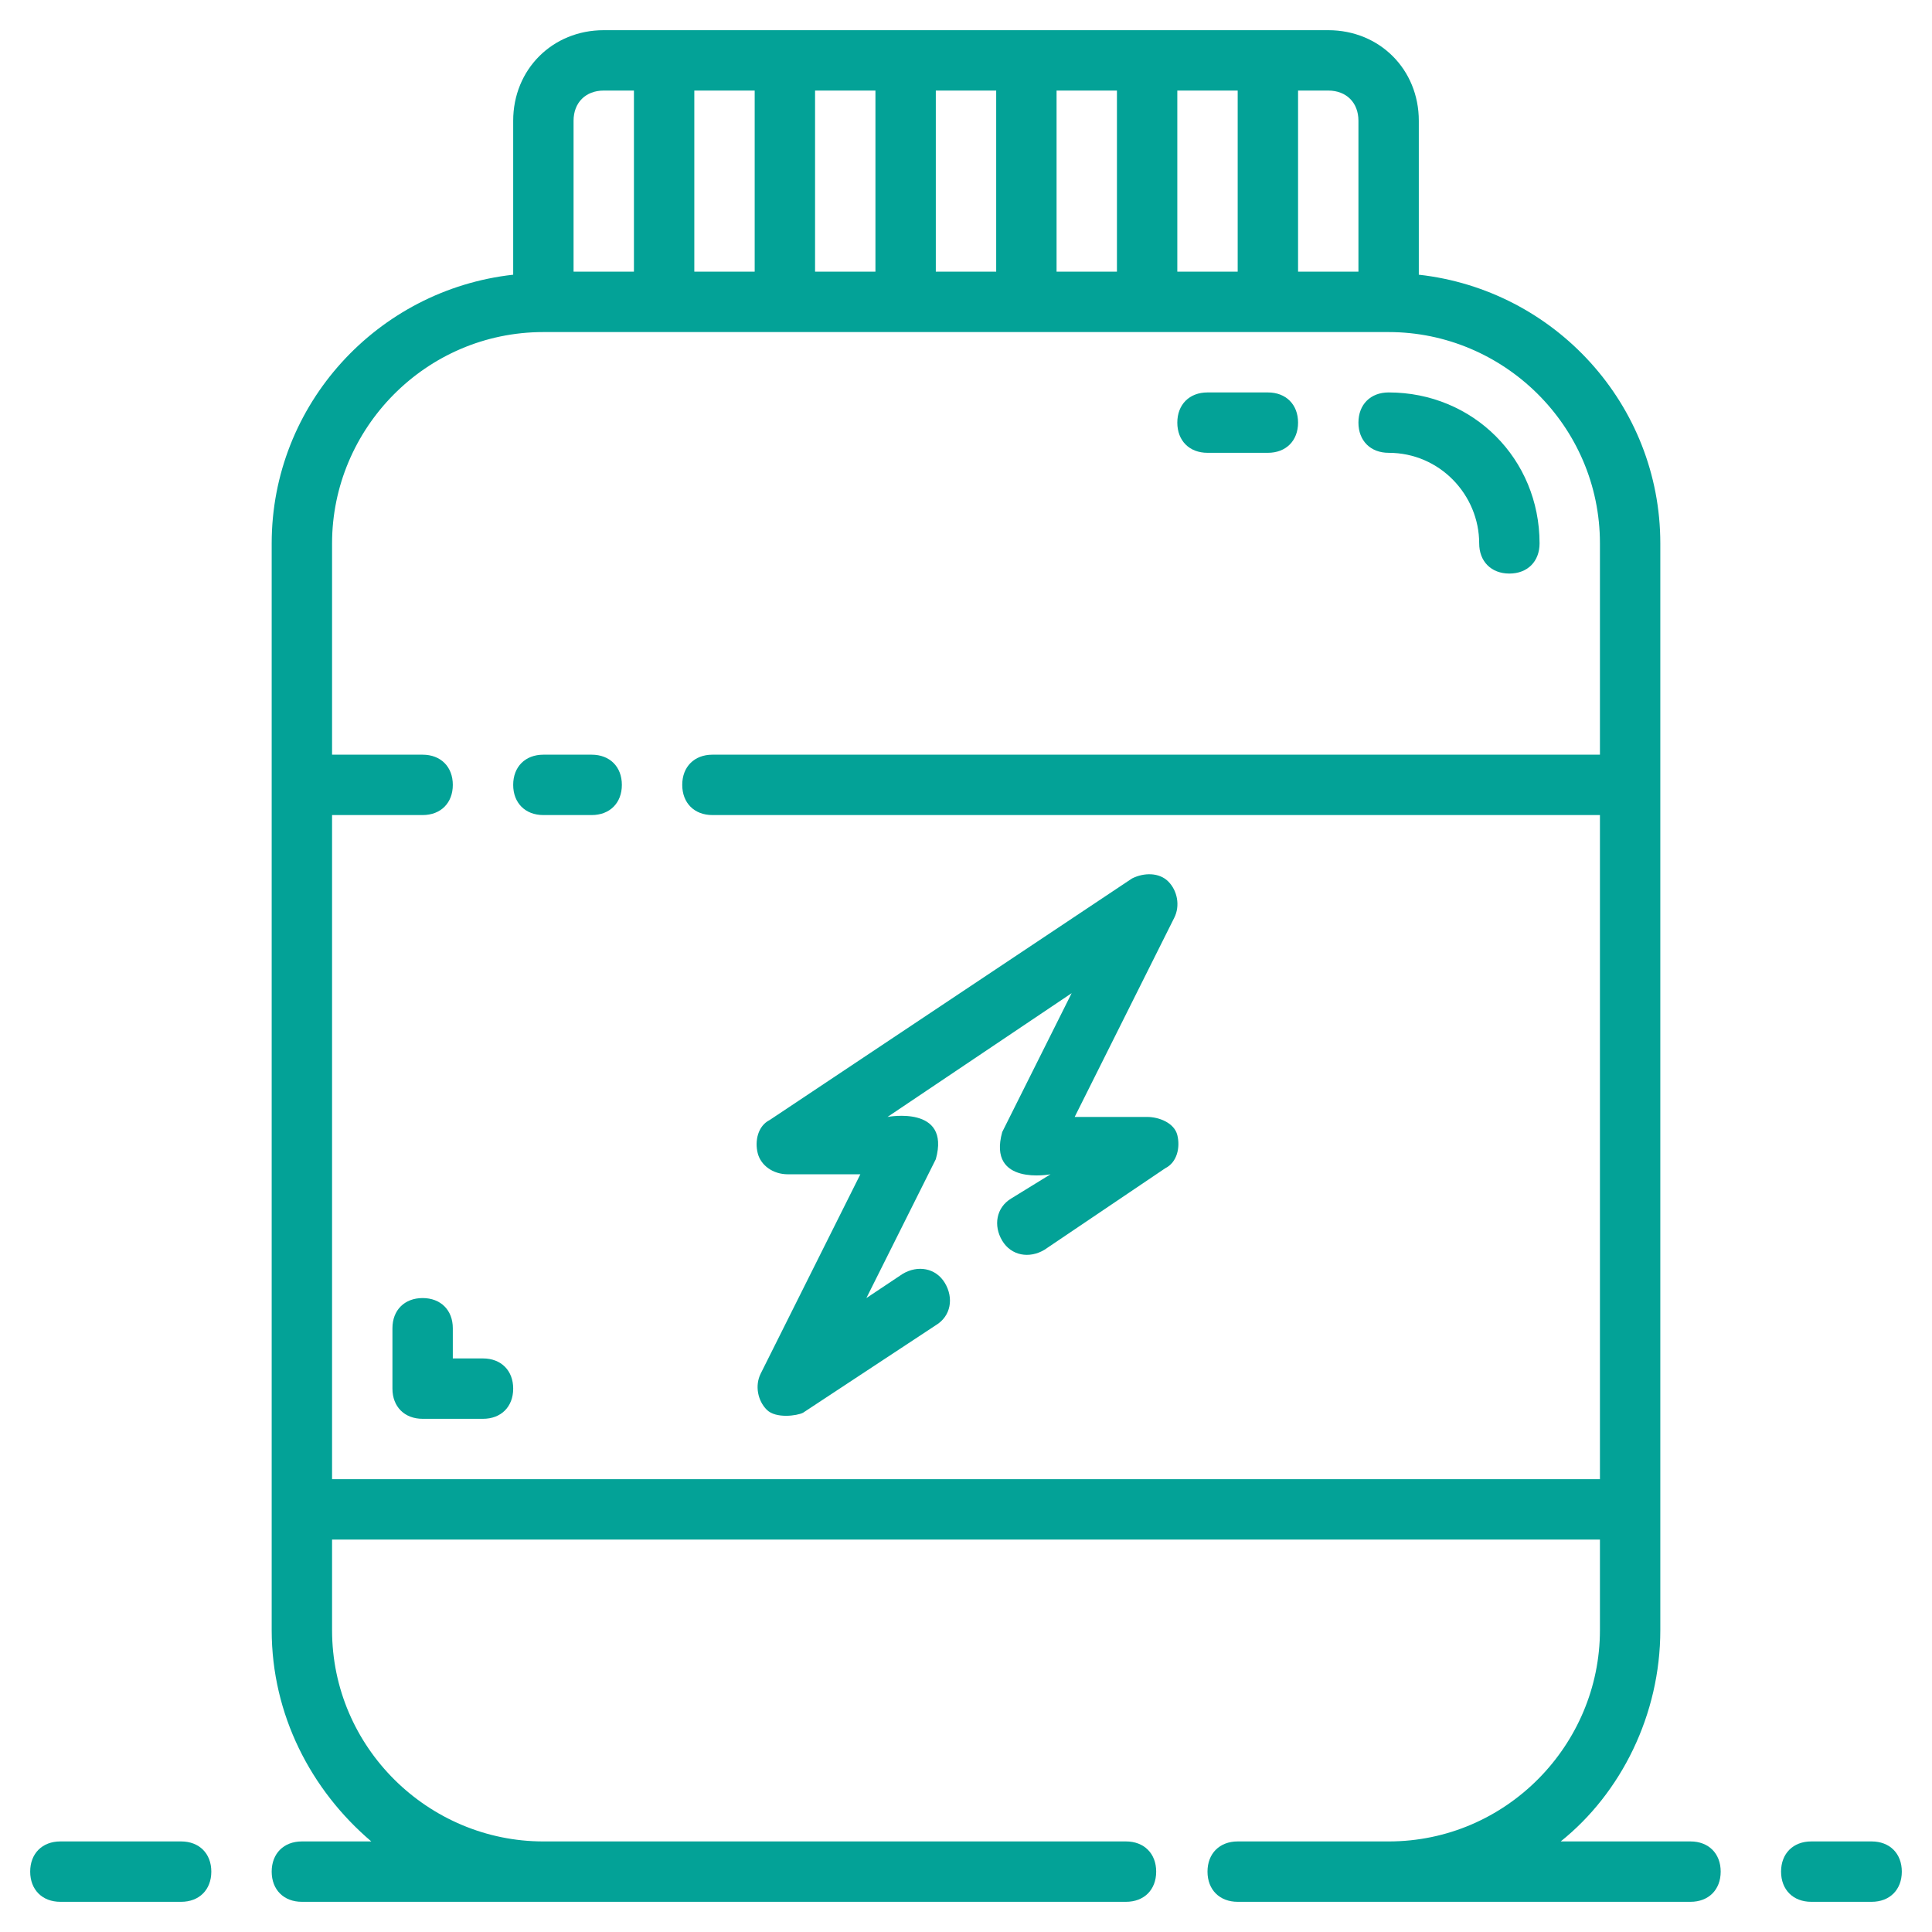
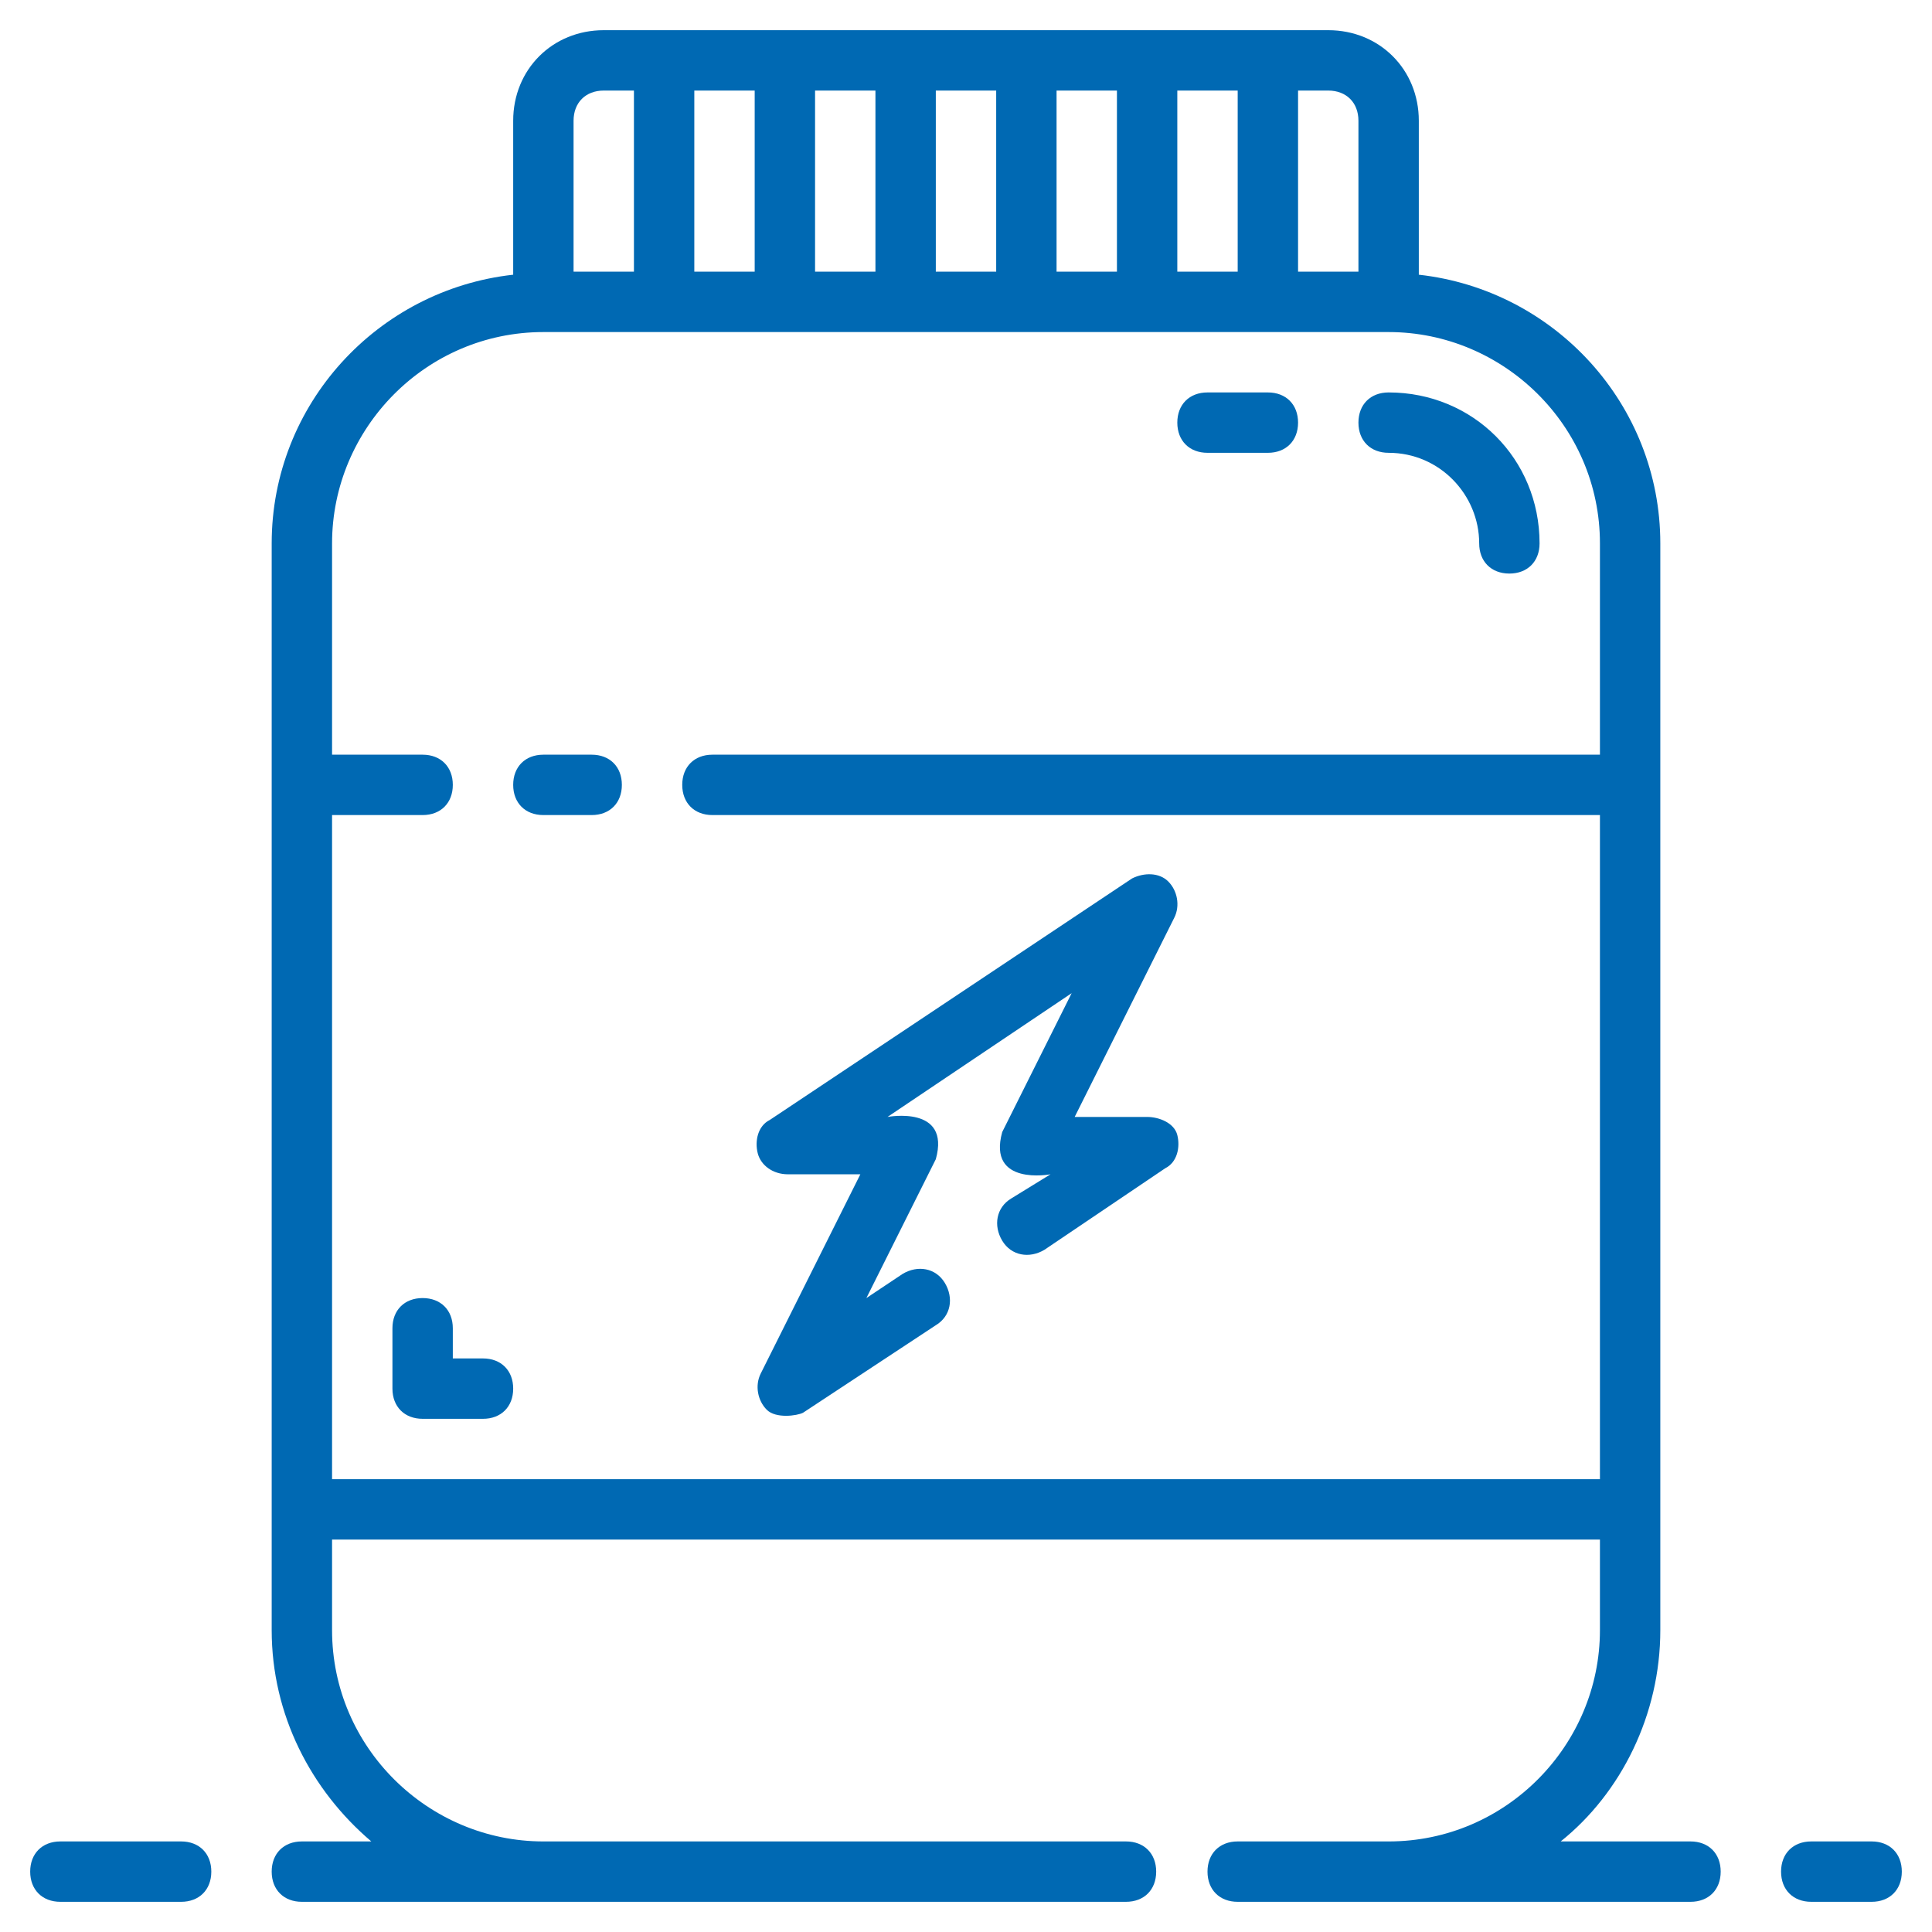
<svg xmlns="http://www.w3.org/2000/svg" version="1.1" width="512" height="512" x="0" y="0" viewBox="0 0 64 64" style="enable-background:new 0 0 512 512" xml:space="preserve" class="">
  <g>
-     <path d="M46 15c1.7 0 3 1.4 3 3 0 .6.4 1 1 1s1-.4 1-1c0-2.8-2.2-5-5-5-.6 0-1 .4-1 1s.4 1 1 1zM19.6 25H18c-.6 0-1 .4-1 1s.4 1 1 1h1.6c.6 0 1-.4 1-1s-.4-1-1-1zM38 37h-2.4l3.3-6.6c.2-.4.1-.9-.2-1.2s-.8-.3-1.2-.1l-12 8c-.4.2-.5.7-.4 1.1s.5.7 1 .7h2.4l-3.3 6.6c-.2.4-.1.9.2 1.2s1 .2 1.2.1l4.4-2.9c.5-.3.6-.9.3-1.4s-.9-.6-1.4-.3l-1.2.8 2.3-4.6c.5-1.8-1.6-1.4-1.6-1.4l6.1-4.1-2.3 4.6c-.5 1.8 1.6 1.4 1.6 1.4l-1.3.8c-.5.3-.6.9-.3 1.4s.9.6 1.4.3l4-2.7c.4-.2.5-.7.4-1.1s-.6-.6-1-.6zM40 15h2c.6 0 1-.4 1-1s-.4-1-1-1h-2c-.6 0-1 .4-1 1s.4 1 1 1zM16 45h-1v-1c0-.6-.4-1-1-1s-1 .4-1 1v2c0 .6.4 1 1 1h2c.6 0 1-.4 1-1s-.4-1-1-1zM62 61h-2c-.6 0-1 .4-1 1s.4 1 1 1h2c.6 0 1-.4 1-1s-.4-1-1-1z" fill="#03A297" opacity="1" data-original="#000000" class="" />
-     <path d="M56 61h-4.3c2-1.6 3.3-4.2 3.3-7V18c0-4.6-3.5-8.4-8-8.9V4c0-1.7-1.3-3-3-3H20c-1.7 0-3 1.3-3 3v5.1c-4.5.5-8 4.3-8 8.9v36c0 2.8 1.3 5.3 3.3 7H10c-.6 0-1 .4-1 1s.4 1 1 1h27.3c.6 0 1-.4 1-1s-.4-1-1-1H18c-3.8 0-7-3.1-7-7v-3h42v3c0 3.8-3.1 7-7 7h-5c-.6 0-1 .4-1 1s.4 1 1 1h15c.6 0 1-.4 1-1s-.4-1-1-1zM43 3h1c.6 0 1 .4 1 1v5h-2zm-4 0h2v6h-2zm-4 0h2v6h-2zm-4 0h2v6h-2zm-4 0h2v6h-2zm-4 0h2v6h-2zm-4 1c0-.6.4-1 1-1h1v6h-2zm-8 45V27h3c.6 0 1-.4 1-1s-.4-1-1-1h-3v-7c0-3.8 3.1-7 7-7h28c3.8 0 7 3.1 7 7v7H23.6c-.6 0-1 .4-1 1s.4 1 1 1H53v22zM6 61H2c-.6 0-1 .4-1 1s.4 1 1 1h4c.6 0 1-.4 1-1s-.4-1-1-1z" fill="#03A297" opacity="1" data-original="#000000" class="" />
+     <path d="M46 15c1.7 0 3 1.4 3 3 0 .6.4 1 1 1s1-.4 1-1c0-2.8-2.2-5-5-5-.6 0-1 .4-1 1s.4 1 1 1zM19.6 25H18c-.6 0-1 .4-1 1s.4 1 1 1h1.6c.6 0 1-.4 1-1s-.4-1-1-1zM38 37h-2.4l3.3-6.6c.2-.4.1-.9-.2-1.2s-.8-.3-1.2-.1l-12 8c-.4.2-.5.7-.4 1.1s.5.7 1 .7h2.4l-3.3 6.6c-.2.4-.1.9.2 1.2s1 .2 1.2.1l4.4-2.9c.5-.3.6-.9.3-1.4s-.9-.6-1.4-.3l-1.2.8 2.3-4.6c.5-1.8-1.6-1.4-1.6-1.4l6.1-4.1-2.3 4.6c-.5 1.8 1.6 1.4 1.6 1.4l-1.3.8c-.5.3-.6.9-.3 1.4s.9.6 1.4.3l4-2.7c.4-.2.5-.7.4-1.1s-.6-.6-1-.6zM40 15h2c.6 0 1-.4 1-1s-.4-1-1-1h-2c-.6 0-1 .4-1 1s.4 1 1 1zM16 45h-1v-1c0-.6-.4-1-1-1s-1 .4-1 1v2c0 .6.4 1 1 1h2c.6 0 1-.4 1-1s-.4-1-1-1zM62 61h-2c-.6 0-1 .4-1 1s.4 1 1 1h2c.6 0 1-.4 1-1s-.4-1-1-1z" fill="#0069b3" opacity="1" data-original="#000000" class="" />
+     <path d="M56 61h-4.3c2-1.6 3.3-4.2 3.3-7V18c0-4.6-3.5-8.4-8-8.9V4c0-1.7-1.3-3-3-3H20c-1.7 0-3 1.3-3 3v5.1c-4.5.5-8 4.3-8 8.9v36c0 2.8 1.3 5.3 3.3 7H10c-.6 0-1 .4-1 1s.4 1 1 1h27.3c.6 0 1-.4 1-1s-.4-1-1-1H18c-3.8 0-7-3.1-7-7v-3h42v3c0 3.8-3.1 7-7 7h-5c-.6 0-1 .4-1 1s.4 1 1 1h15c.6 0 1-.4 1-1s-.4-1-1-1zM43 3h1c.6 0 1 .4 1 1v5h-2zm-4 0h2v6h-2zm-4 0h2v6h-2zm-4 0h2v6h-2zm-4 0h2v6h-2zm-4 0h2v6h-2zm-4 1c0-.6.4-1 1-1h1v6h-2zm-8 45V27h3c.6 0 1-.4 1-1s-.4-1-1-1h-3v-7c0-3.8 3.1-7 7-7h28c3.8 0 7 3.1 7 7v7H23.6c-.6 0-1 .4-1 1s.4 1 1 1H53v22zM6 61H2c-.6 0-1 .4-1 1s.4 1 1 1h4c.6 0 1-.4 1-1s-.4-1-1-1z" fill="#0069b3" opacity="1" data-original="#000000" class="" />
  </g>
</svg>
